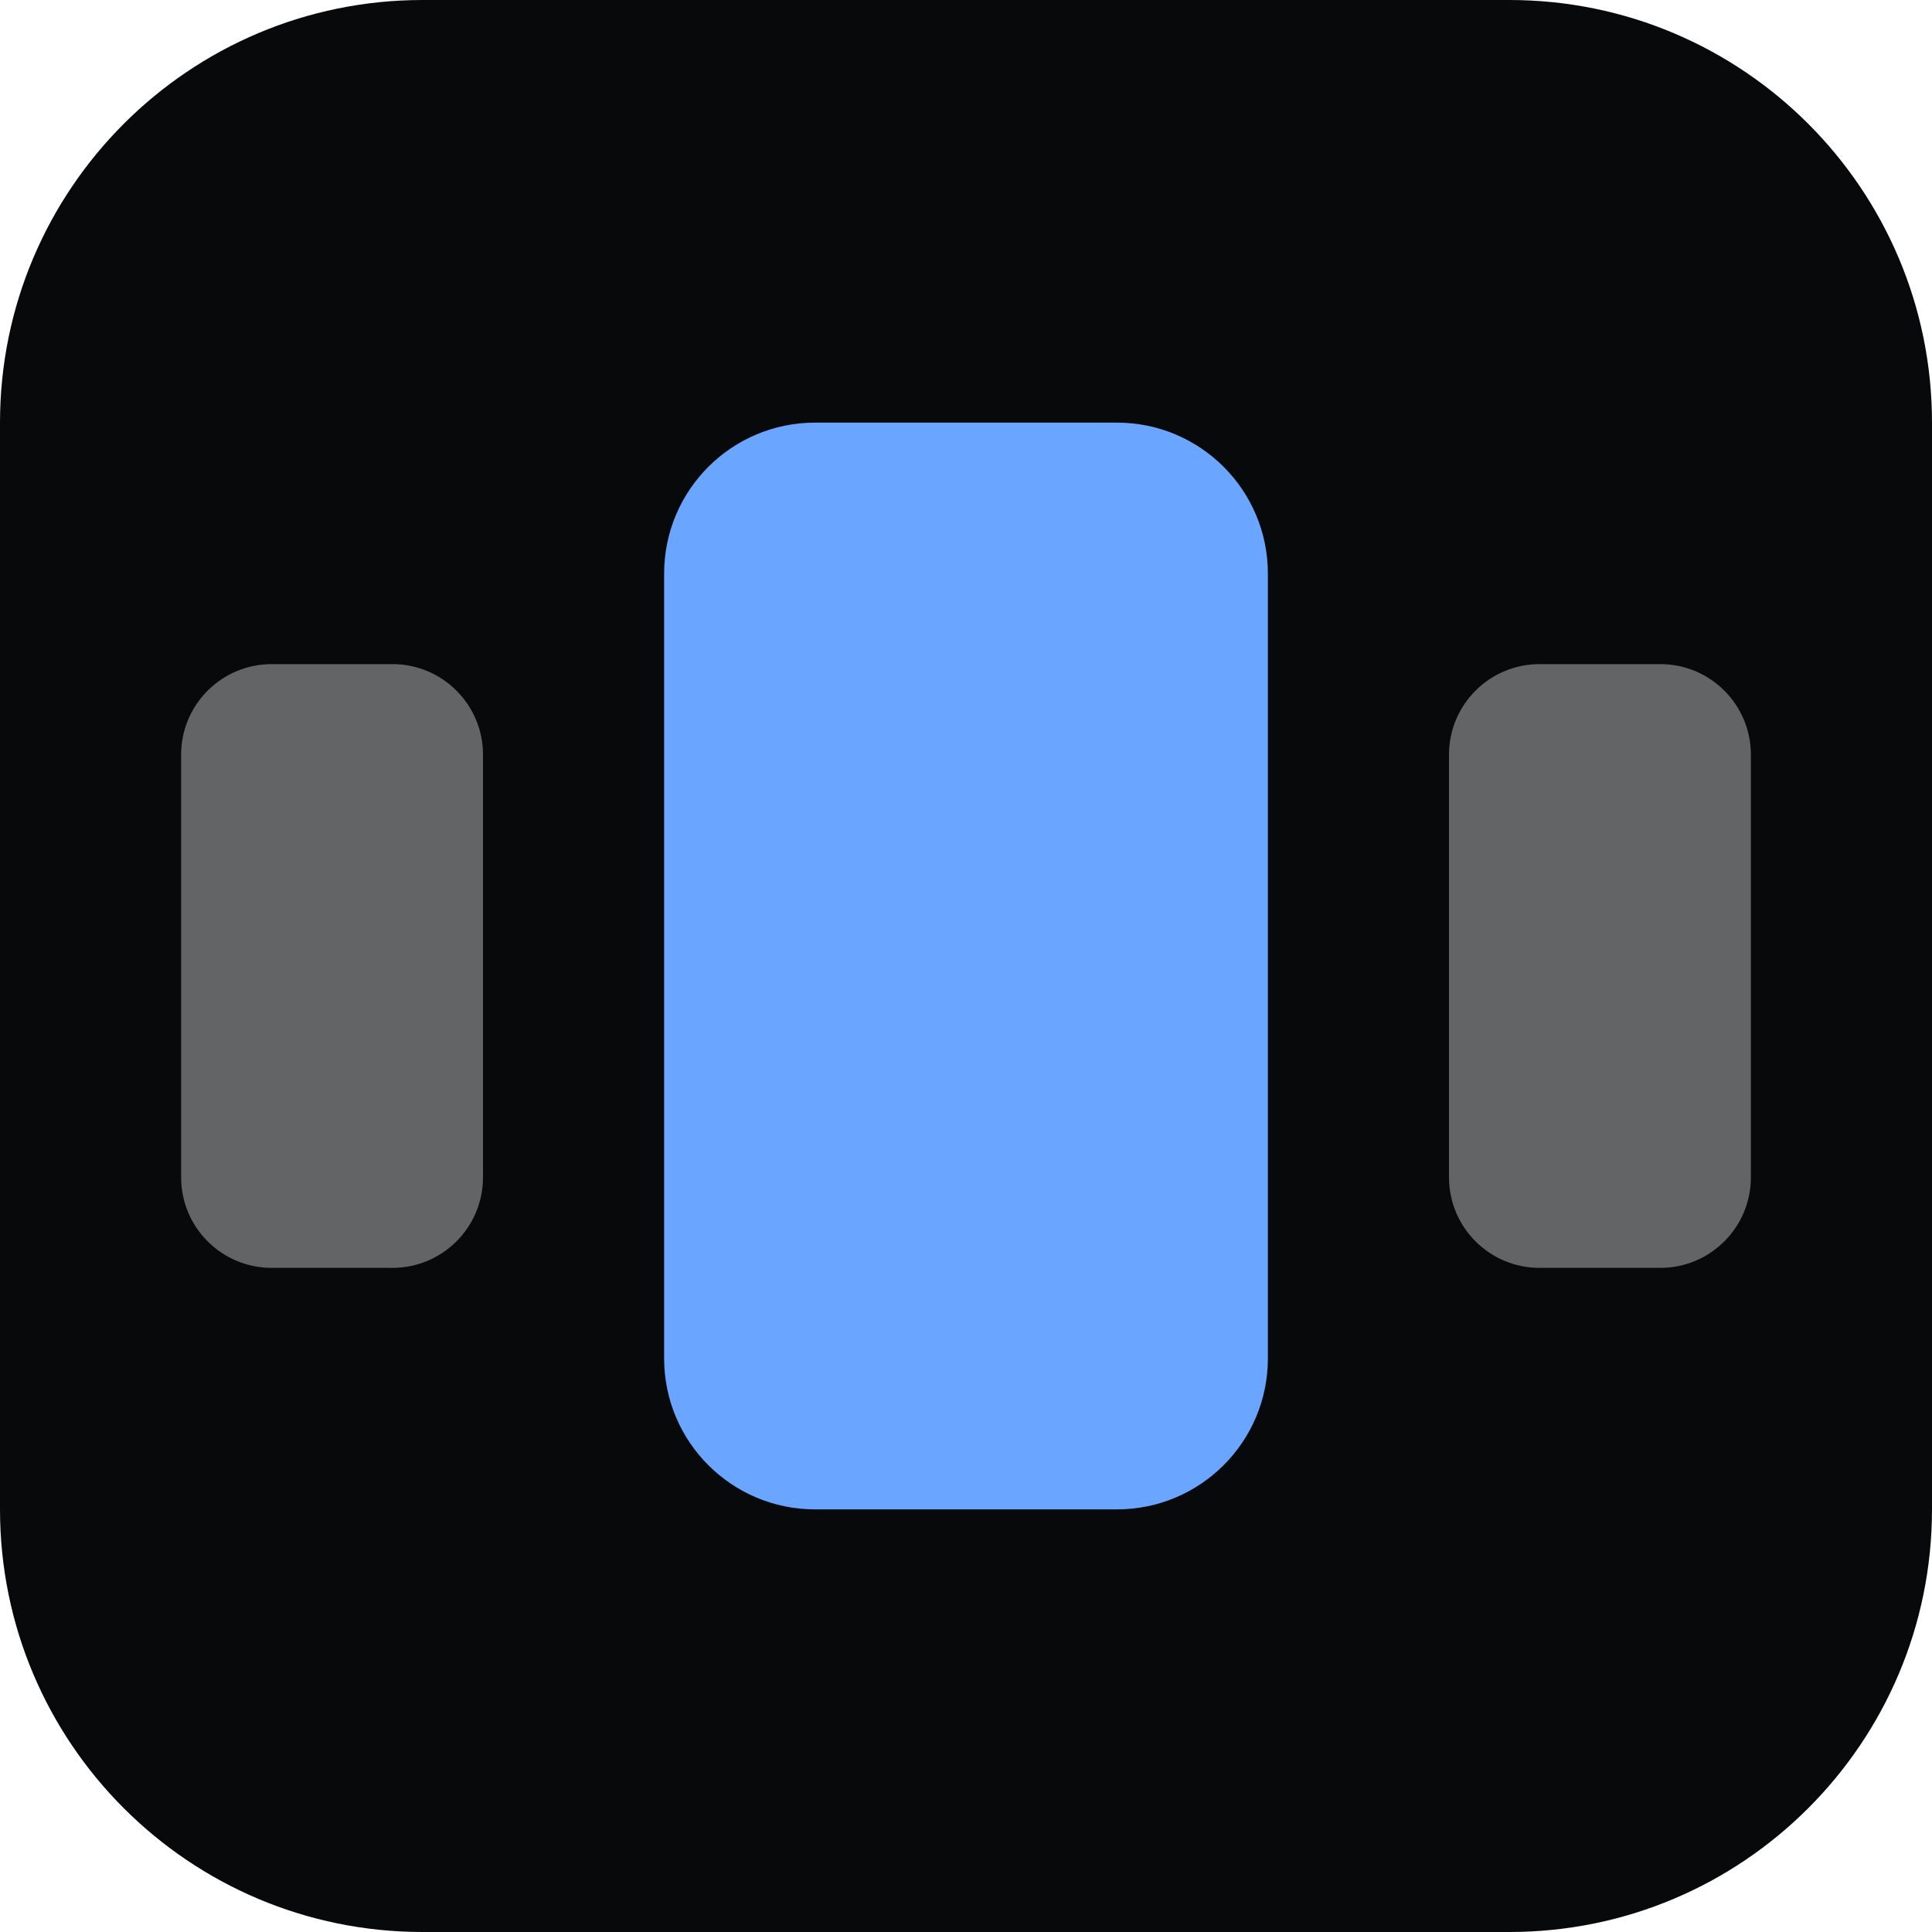
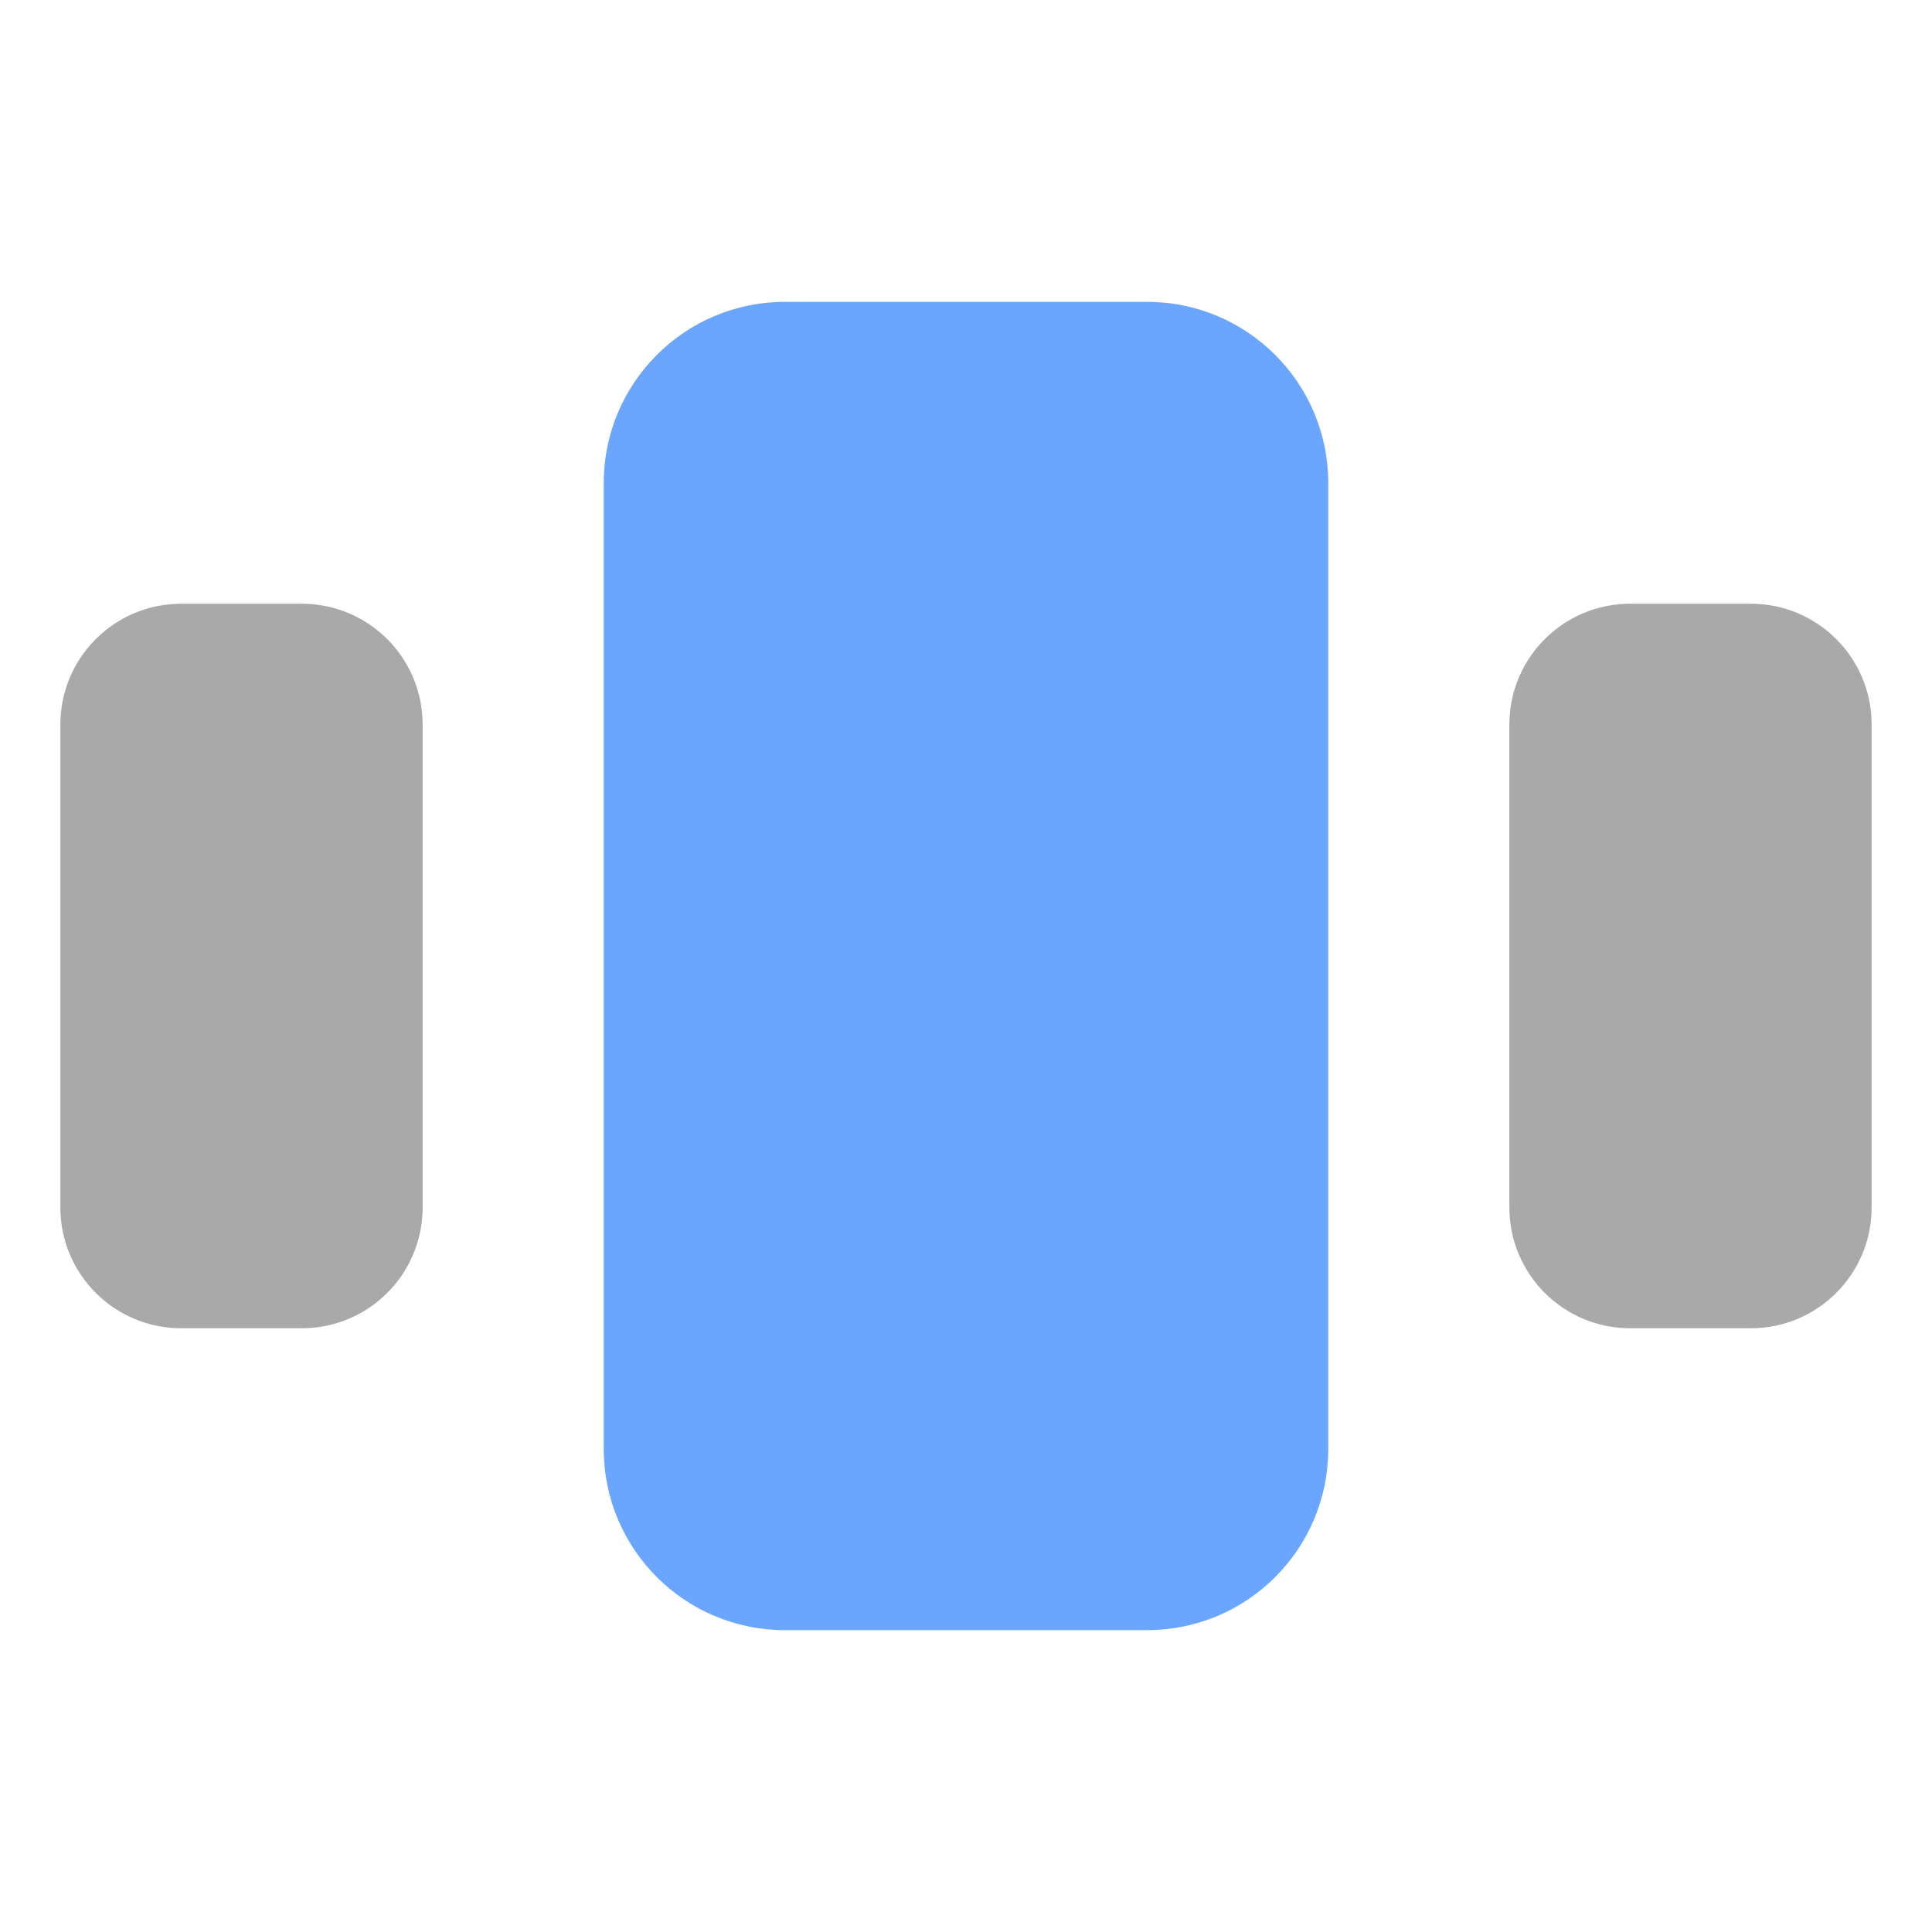
<svg xmlns="http://www.w3.org/2000/svg" viewBox="0 0 32 32">
-   <rect width="32" height="32" rx="7" fill="#08090a" />
-   <rect x="3" y="11" width="5" height="10" rx="1.5" fill="#eceef1" opacity="0.4" />
-   <rect x="11" y="7" width="10" height="18" rx="2.5" fill="#6aa5ff" />
-   <rect x="24" y="11" width="5" height="10" rx="1.5" fill="#eceef1" opacity="0.4" />
+   <style>
+     .side { fill: #08090a; opacity: 0.35; }
+     @media (prefers-color-scheme: dark) { .side { fill: #eceef1; } }
+   </style>
+   <rect class="side" x="1" y="10" width="6" height="12" rx="2" />
+   <rect x="10" y="5" width="12" height="22" rx="3" fill="#6aa5ff" />
+   <rect class="side" x="25" y="10" width="6" height="12" rx="2" />
</svg>
